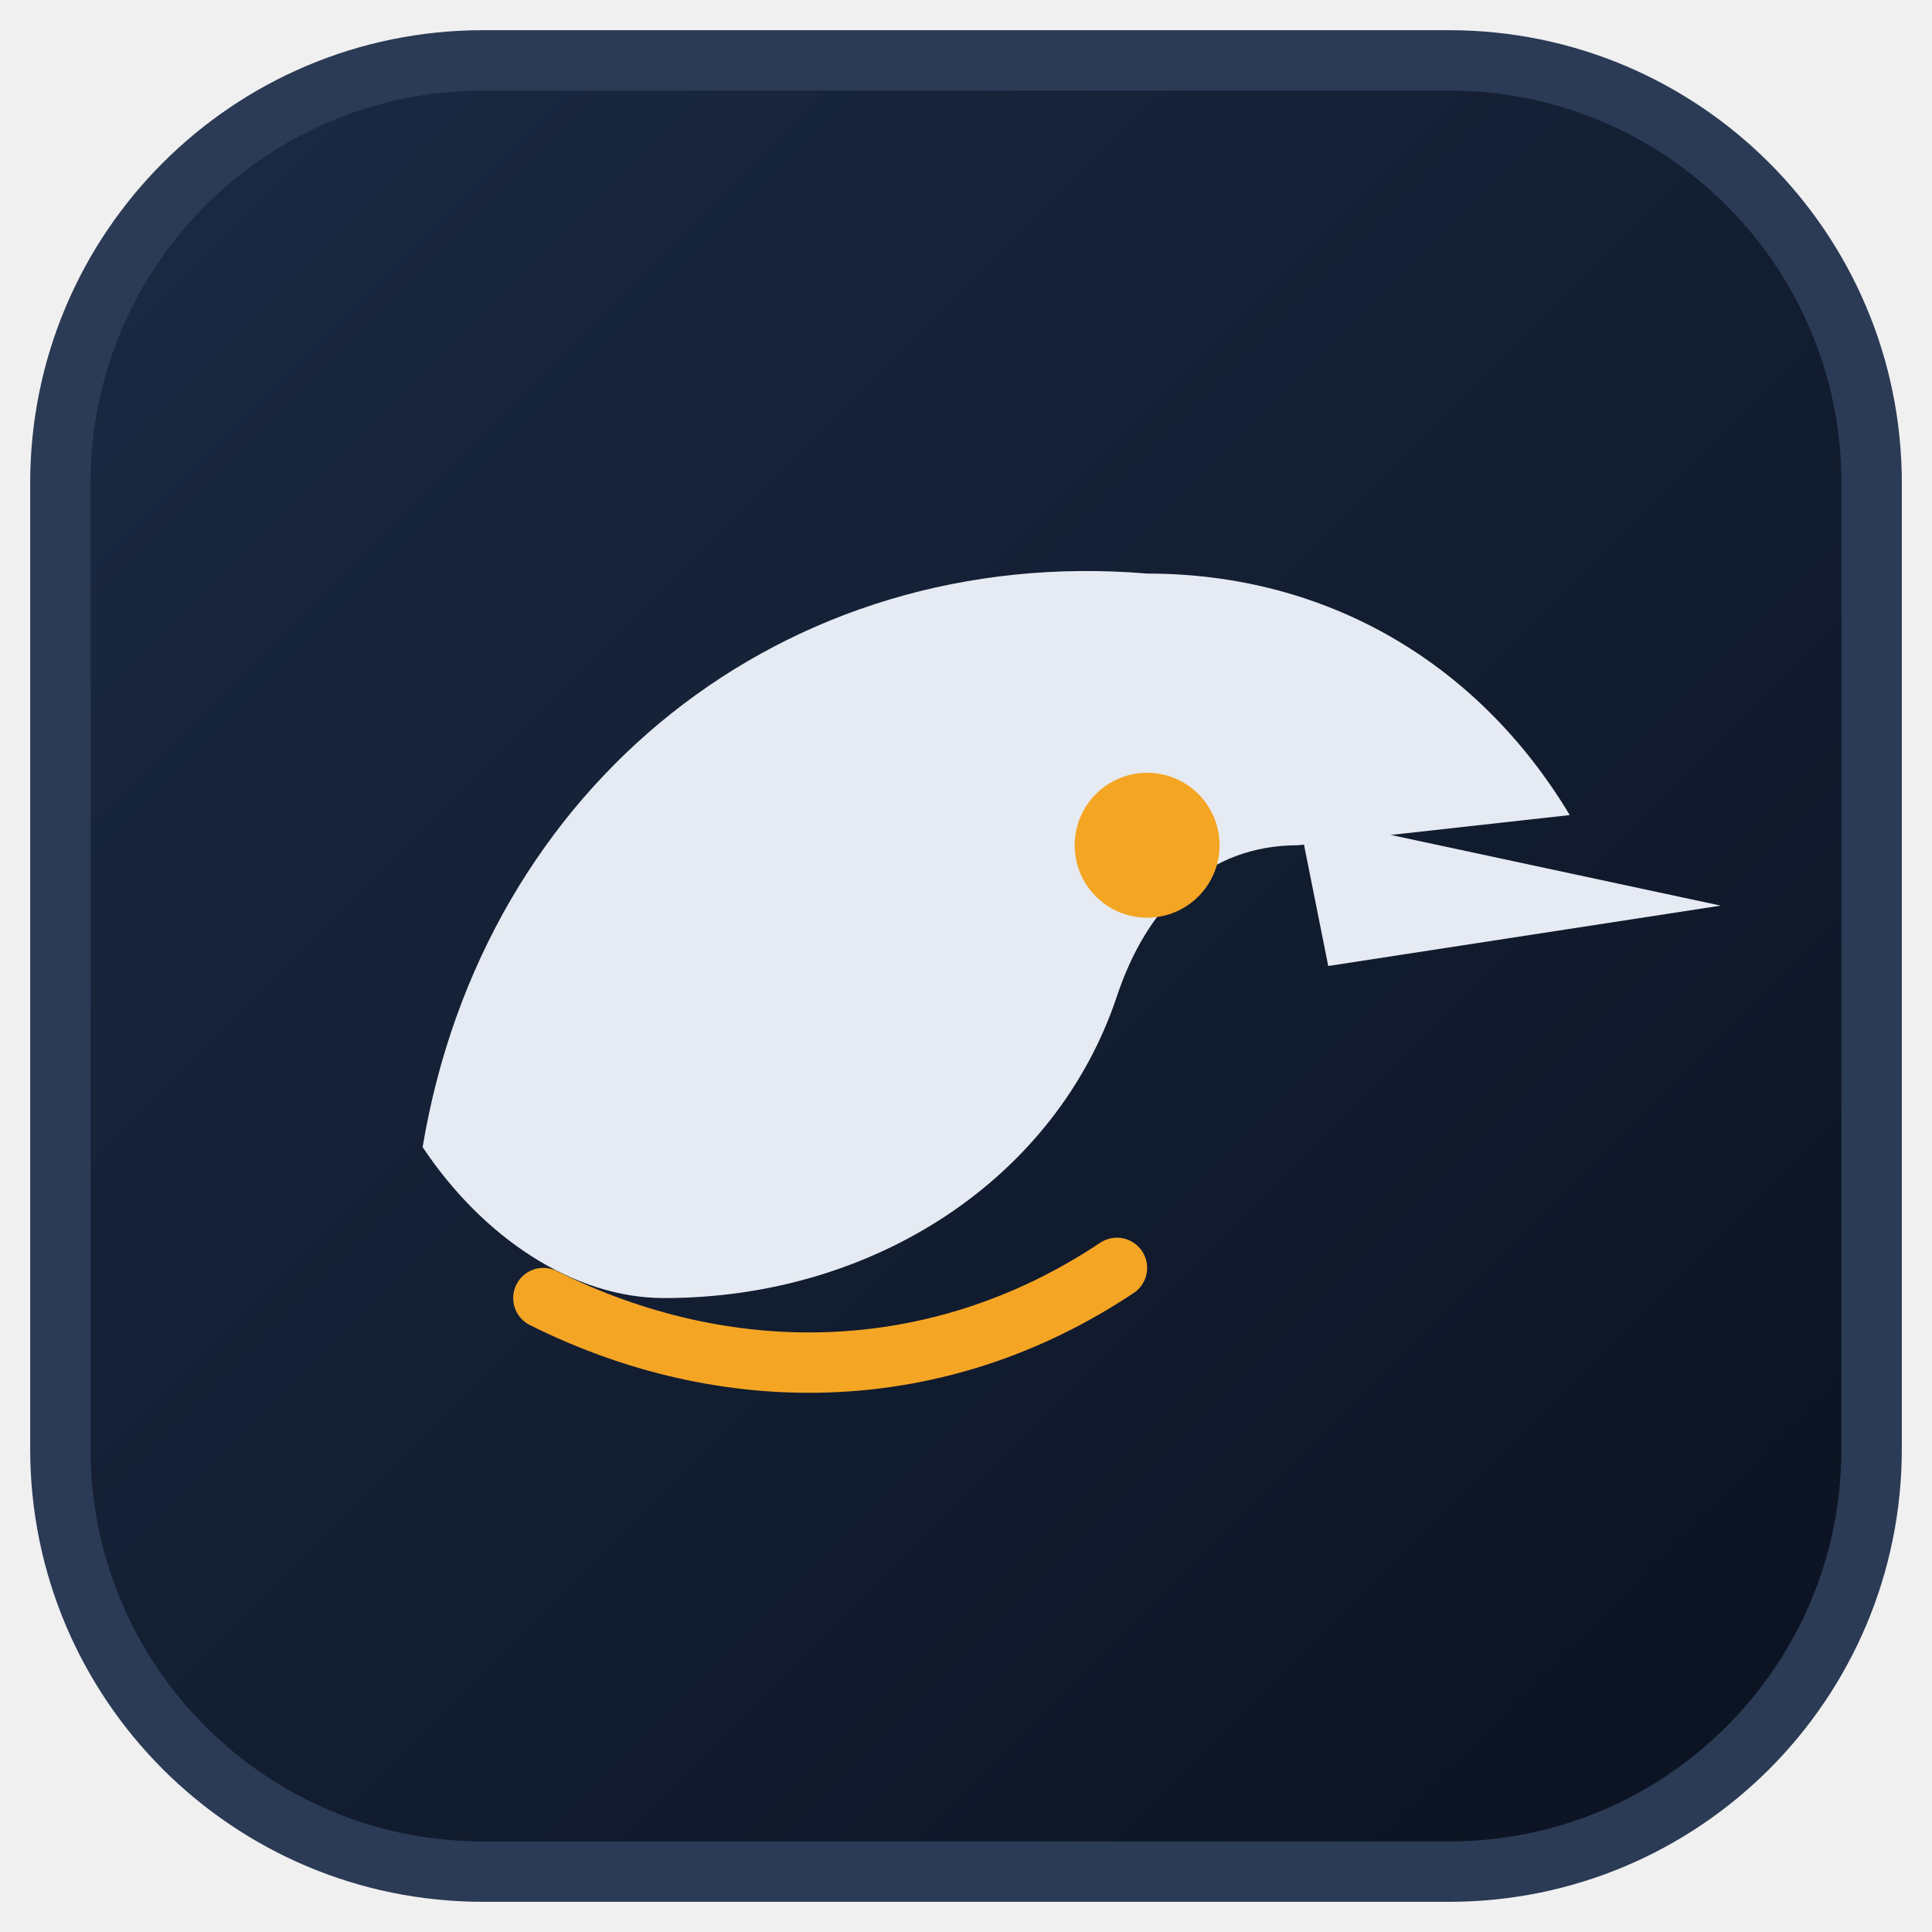
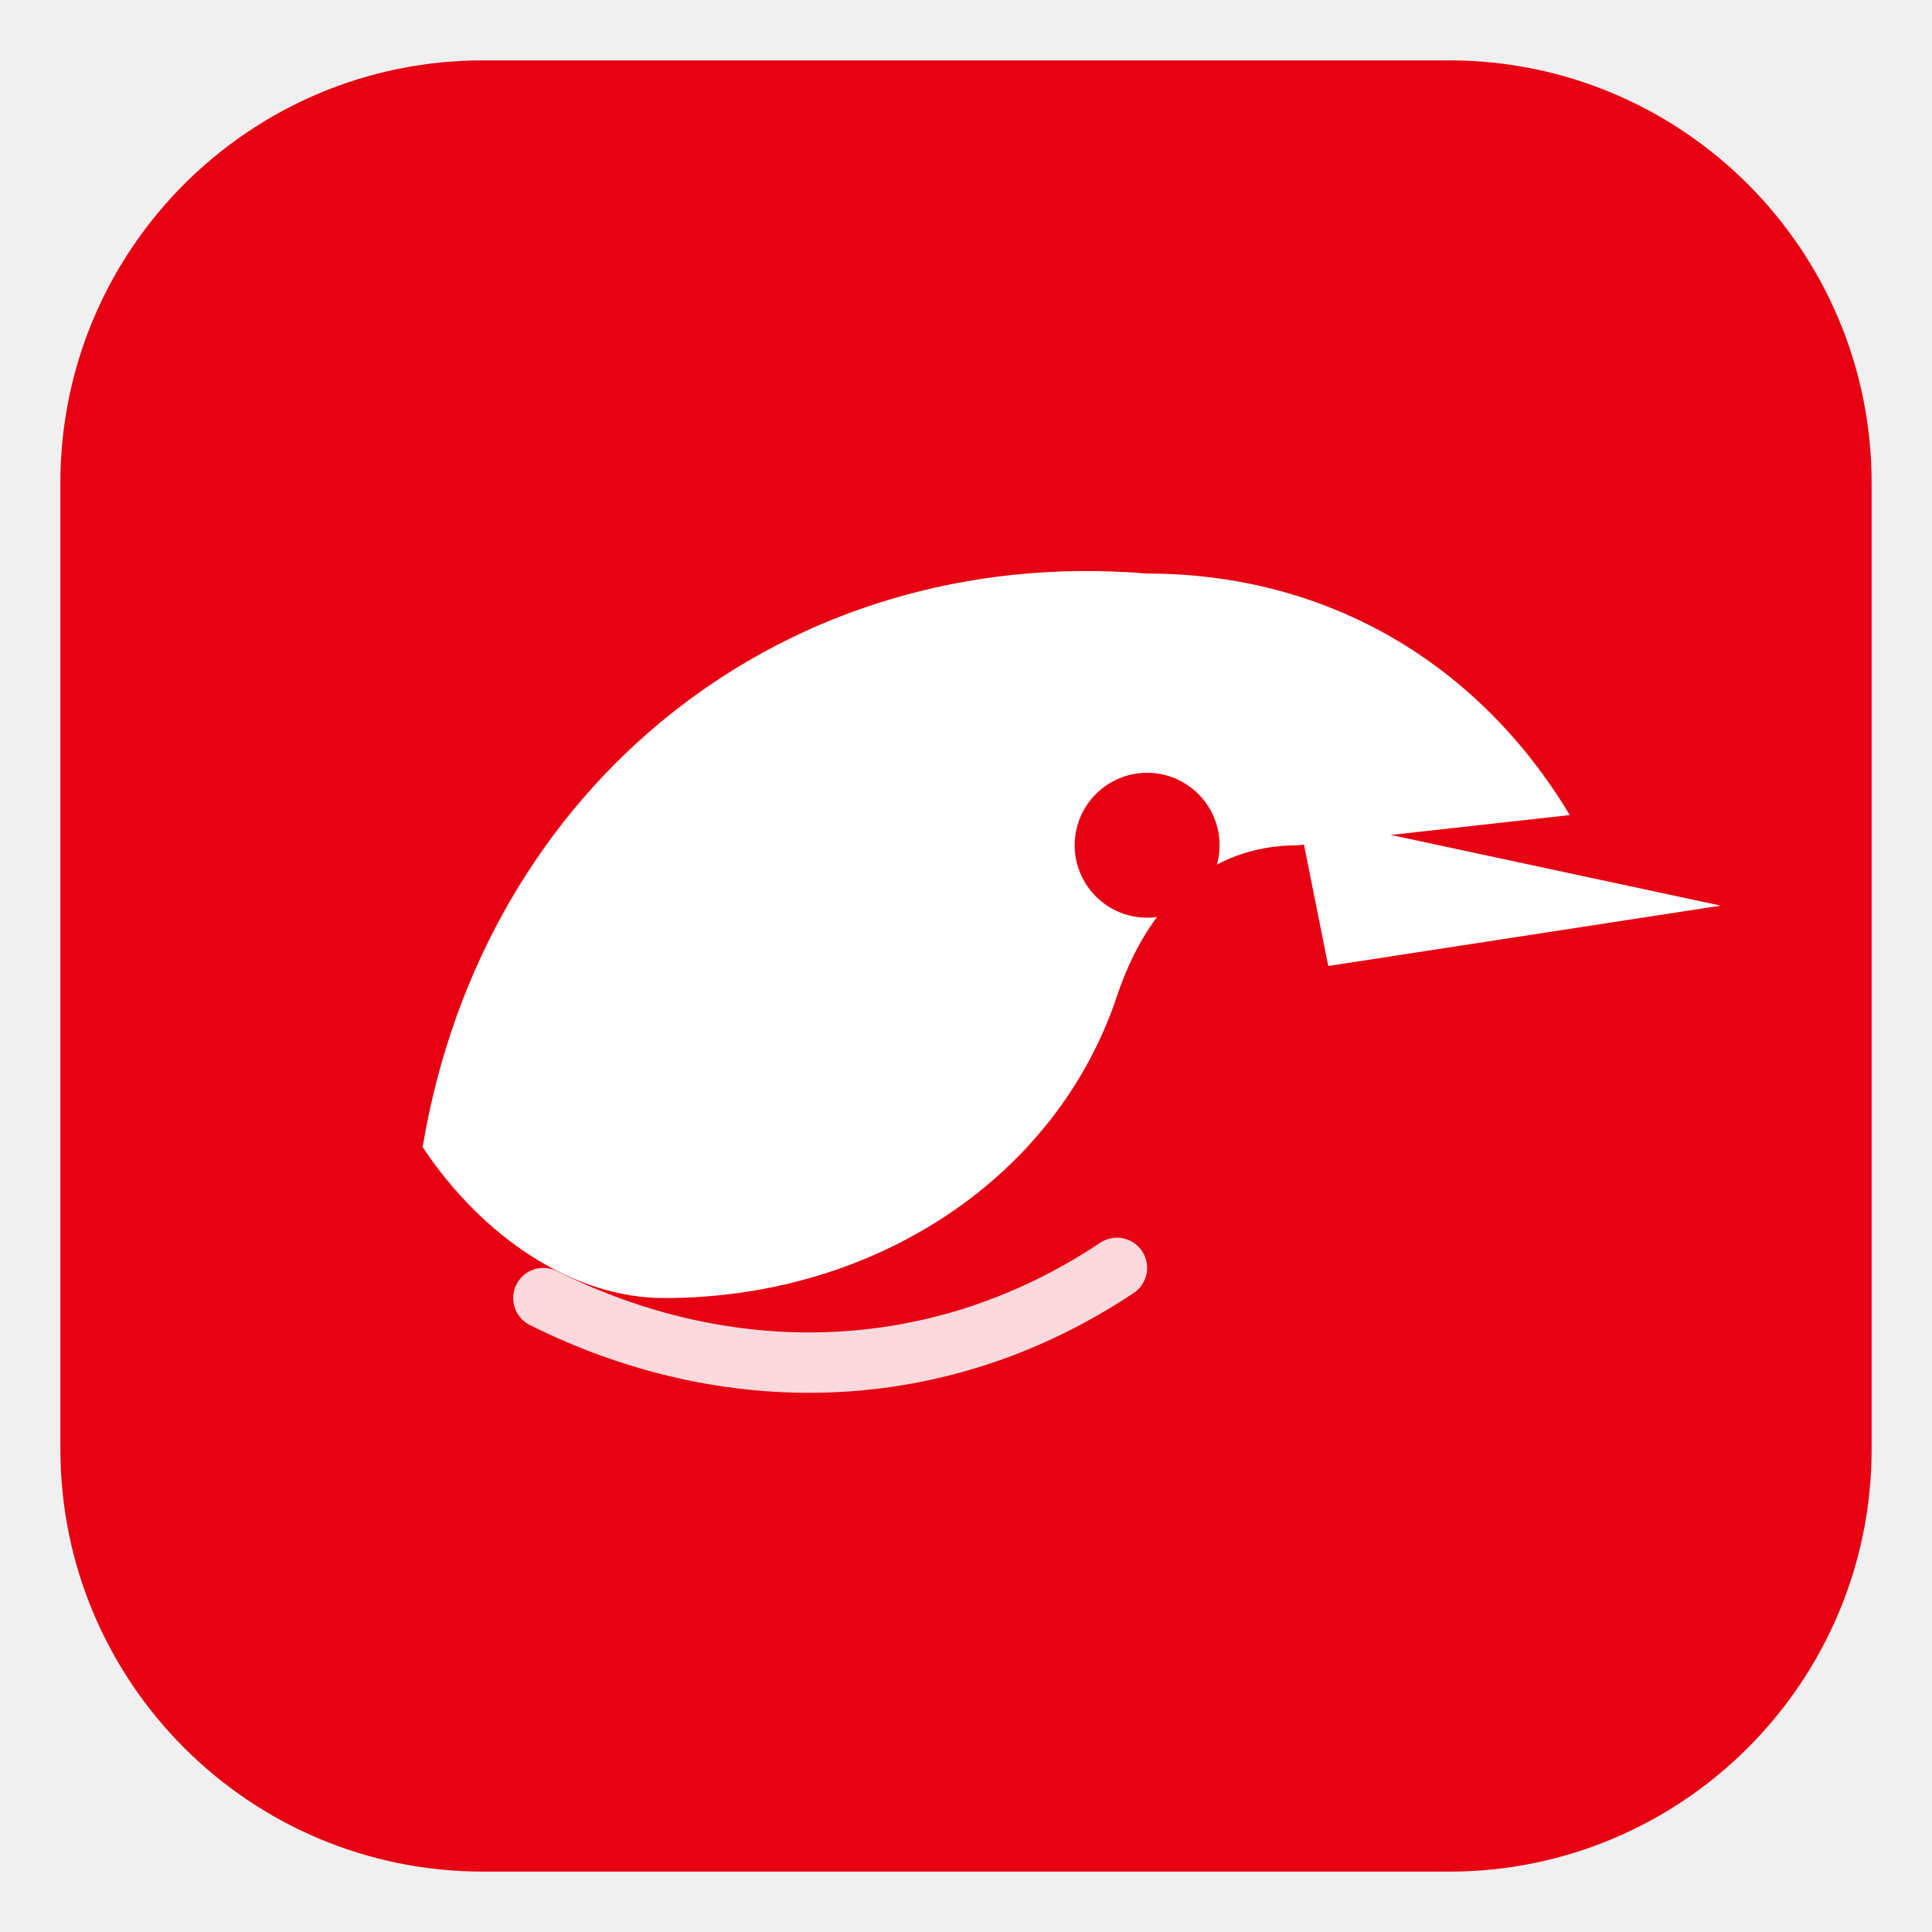
<svg xmlns="http://www.w3.org/2000/svg" viewBox="0 0 64 64" width="64" height="64" role="img" aria-label="Munin Labs mark">
-   <defs>
-     <linearGradient id="g" x1="0" y1="0" x2="1" y2="1">
-       <stop offset="0" stop-color="#1b2a44" />
-       <stop offset="1" stop-color="#0b1220" />
-     </linearGradient>
-   </defs>
-   <rect x="2" y="2" width="60" height="60" rx="14" fill="url(#g)" stroke="#2b3a55" stroke-width="2" />
-   <path d="M14 38c2-12 12-20 24-19 6 0 11 3 14 8l-9 1c-3 0-5 2-6 5-2 6-8 10-15 10-3 0-6-2-8-5z" fill="#e6eaf2" />
-   <path d="M43 27l14 3-13 2z" fill="#e6eaf2" />
-   <circle cx="38" cy="28" r="2.4" fill="#f5a524" />
-   <path d="M18 43c6 3 13 3 19-1" stroke="#f5a524" stroke-width="2" stroke-linecap="round" fill="none" />
+   <rect x="2" y="2" width="60" height="60" rx="14" fill="#e60012" />
+   <path d="M14 38c2-12 12-20 24-19 6 0 11 3 14 8l-9 1c-3 0-5 2-6 5-2 6-8 10-15 10-3 0-6-2-8-5z" fill="#ffffff" />
+   <path d="M43 27l14 3-13 2z" fill="#ffffff" />
+   <circle cx="38" cy="28" r="2.4" fill="#e60012" />
+   <path d="M18 43c6 3 13 3 19-1" stroke="#ffffff" stroke-width="2" stroke-linecap="round" fill="none" opacity="0.85" />
</svg>
